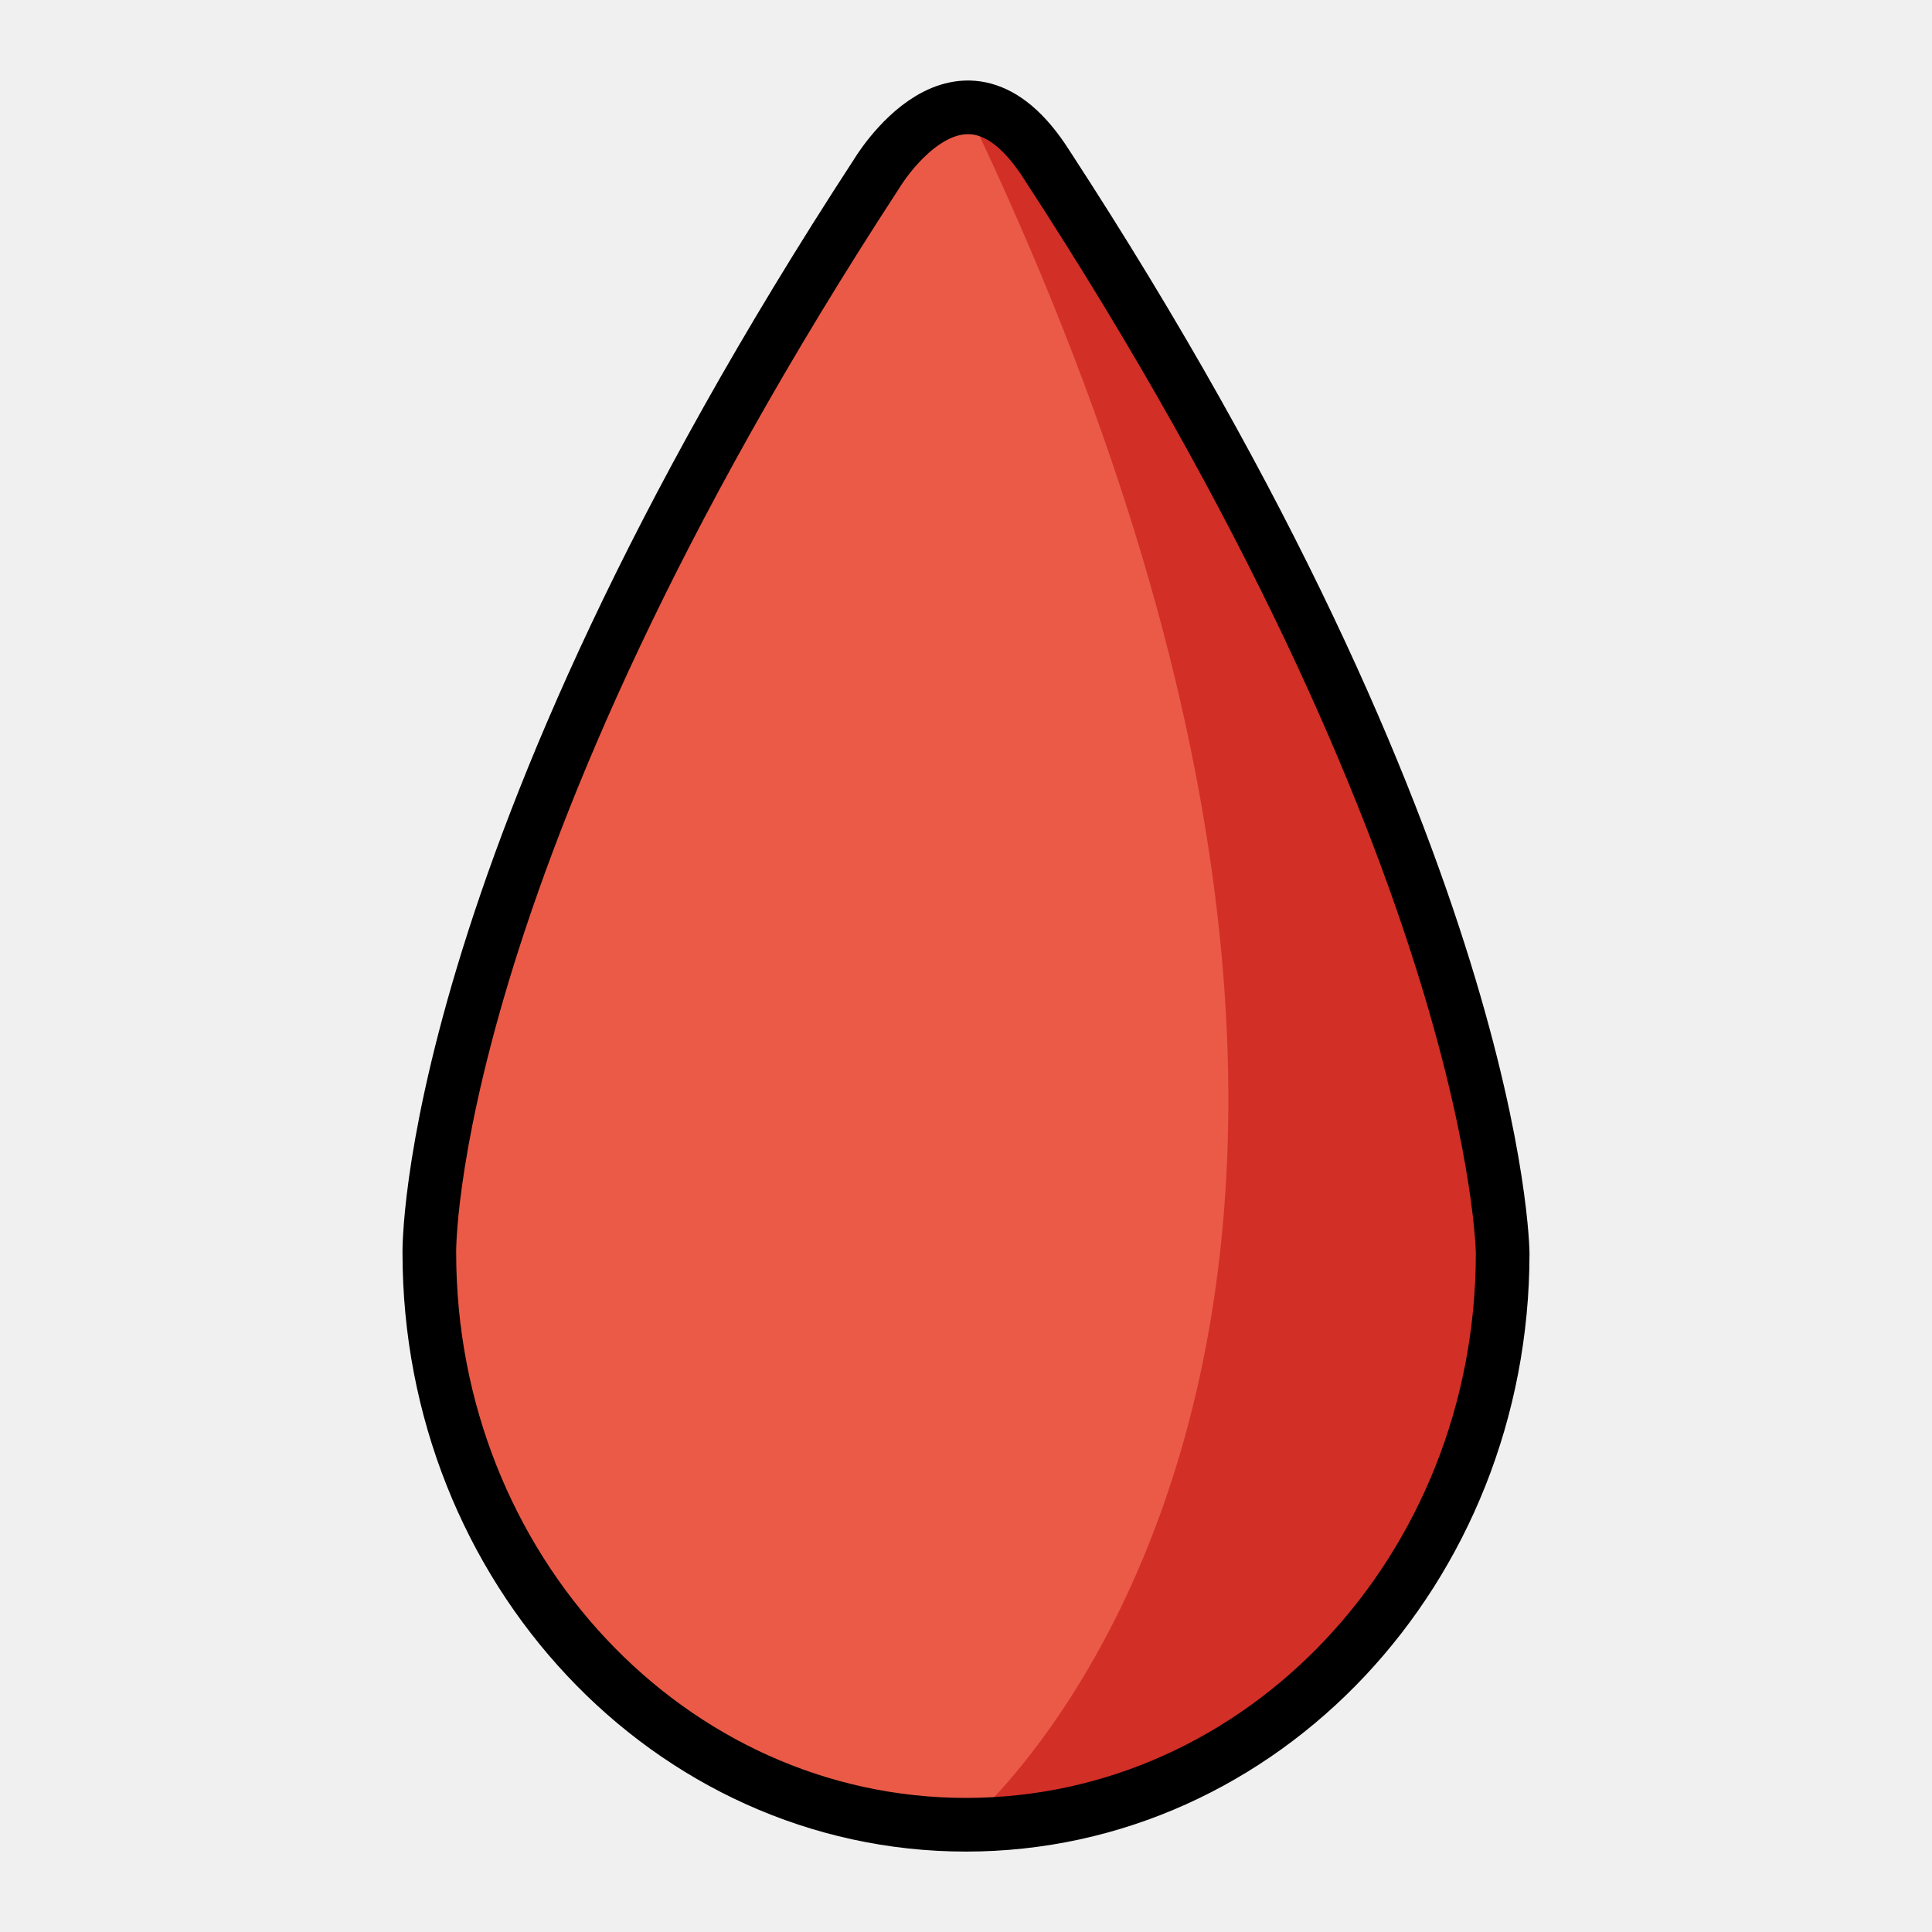
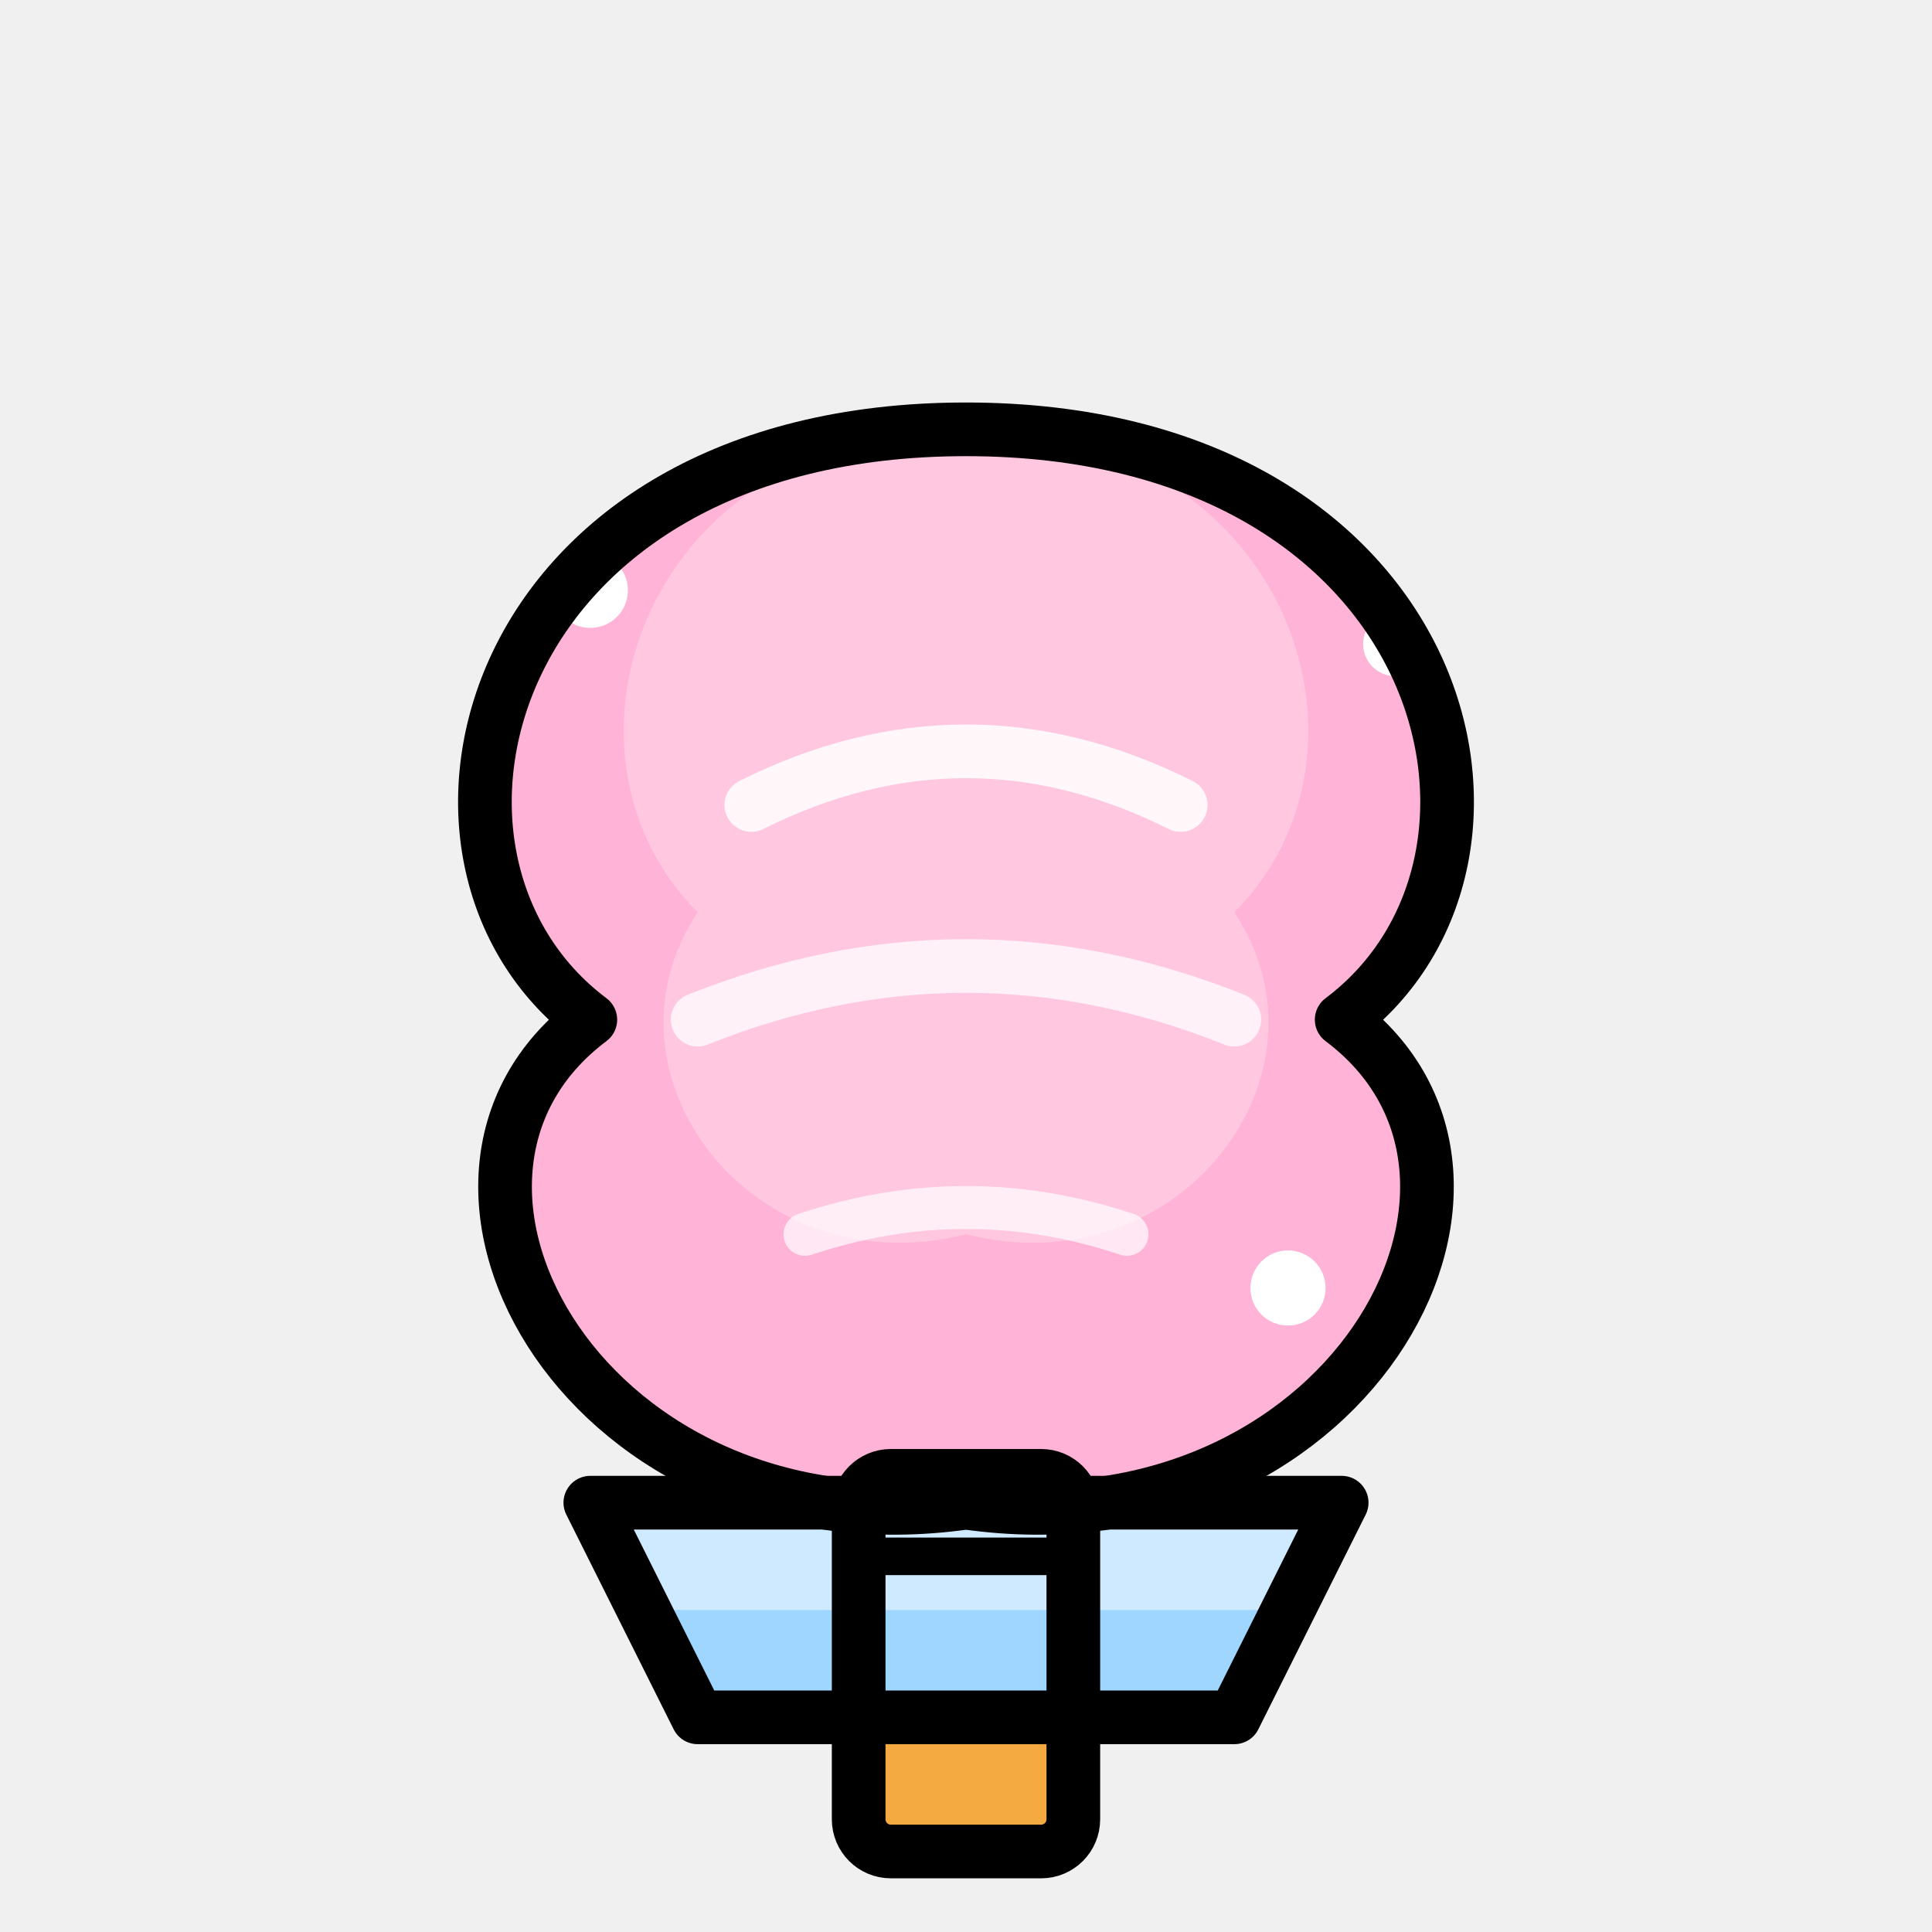
<svg xmlns="http://www.w3.org/2000/svg" viewBox="0 0 72 72" width="72" height="72">
  <g id="color">
-     <path fill="#ea5a47" d="M56,46.706C56,58.481,47.046,68.003,36,68.003s-20-9.546-20-21.32c0,0-.219-14.309,16.656-40.188,0,0,3.167-5.37,6.354-.352C55.885,32.022,56,46.706,56,46.706" />
-     <path fill="#d22f27" d="M36,3.999C48.875,14.375,55.875,44.874,55.875,44.874c0,15.001-8.829,23.127-19.875,23.127,0,0,22-18.127,0-64.002" />
+     <rect x="32" y="55" width="8" height="14" rx="1.2" fill="#f4aa41" />
+     <rect x="32" y="55" width="8" height="3" fill="#d68a2a" />
+     <path d="M22 56 L50 56 L46 64 L26 64 Z" fill="#9ed6ff" stroke="none" />
+     <path d="M22 56 L50 56 L48 60 L24 60 Z" fill="#cfeaff" stroke="none" />
+     <path d="M36 16            C 18 16, 14 32, 22 38            C 14 44, 22 58, 36 56            C 50 58, 58 44, 50 38            C 58 32, 54 16, 36 16 Z" fill="#ffb3d6" />
+     <path d="M36 16            C 24 16, 20 28, 26 34            C 22 40, 28 48, 36 46            C 44 48, 50 40, 46 34            C 52 28, 48 16, 36 16 Z" fill="#ffc7e0" />
+     <path d="M28 30 Q 36 26 44 30" fill="none" stroke="#fff" stroke-width="2" stroke-linecap="round" opacity=".85" />
+     <path d="M26 38 Q 36 34 46 38" fill="none" stroke="#fff" stroke-width="2" stroke-linecap="round" opacity=".75" />
+     <path d="M30 46 Q 36 44 42 46" fill="none" stroke="#fff" stroke-width="1.6" stroke-linecap="round" opacity=".7" />
+     <circle cx="22" cy="22" r="1.4" fill="#fff" />
+     <circle cx="52" cy="24" r="1.2" fill="#fff" />
+     <circle cx="48" cy="48" r="1.4" fill="#fff" />
  </g>
  <g id="line">
-     <path fill="none" stroke="#000" stroke-linecap="round" stroke-linejoin="round" stroke-width="2" d="M56,46.706C56,58.481,47.046,68.003,36,68.003s-20-9.546-20-21.32c0,0-.219-14.309,16.656-40.188,0,0,3.167-5.37,6.354-.352C55.885,32.022,56,46.706,56,46.706" />
+     <path d="M36 16            C 18 16, 14 32, 22 38            C 14 44, 22 58, 36 56            C 50 58, 58 44, 50 38            C 58 32, 54 16, 36 16 Z" fill="none" stroke="#000" stroke-width="2" stroke-linejoin="round" />
+     <path d="M22 56 L50 56 L46 64 L26 64 Z" fill="none" stroke="#000" stroke-width="2" stroke-linejoin="round" />
+     <rect x="32" y="55" width="8" height="14" rx="1.2" fill="none" stroke="#000" stroke-width="2" />
+     <line x1="32" y1="58" x2="40" y2="58" stroke="#000" stroke-width="1.4" stroke-linecap="round" />
  </g>
</svg>
